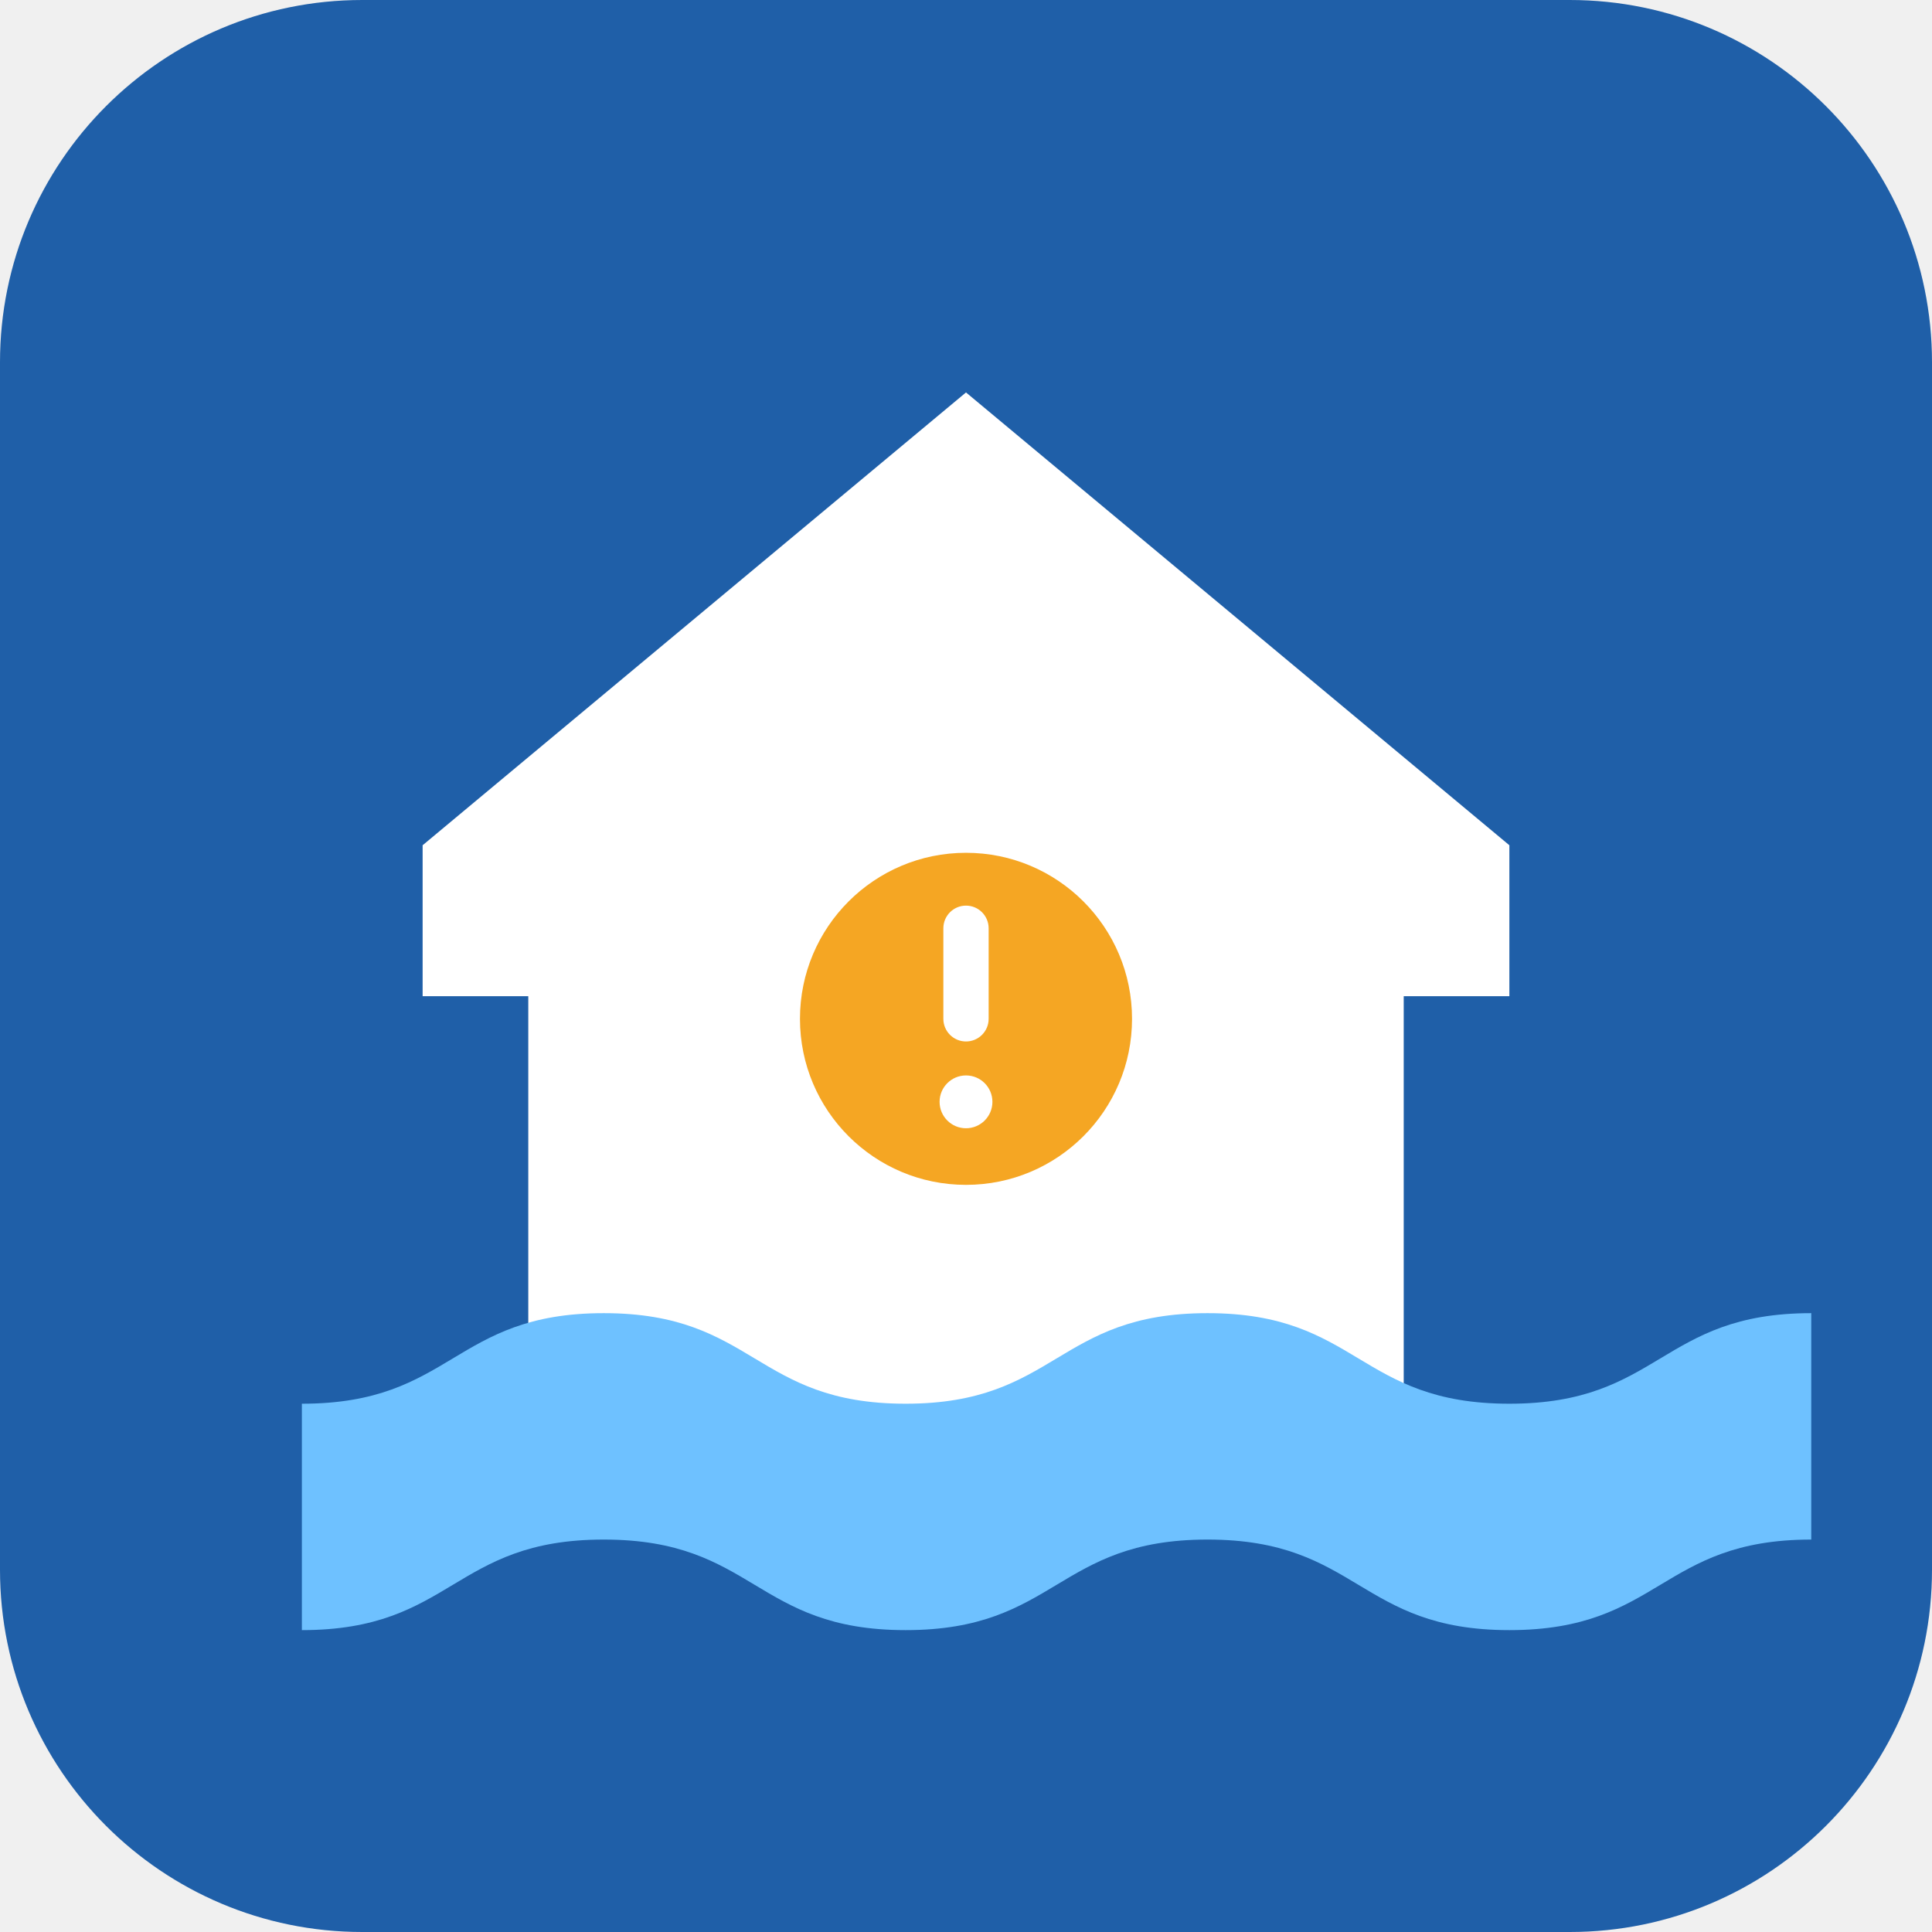
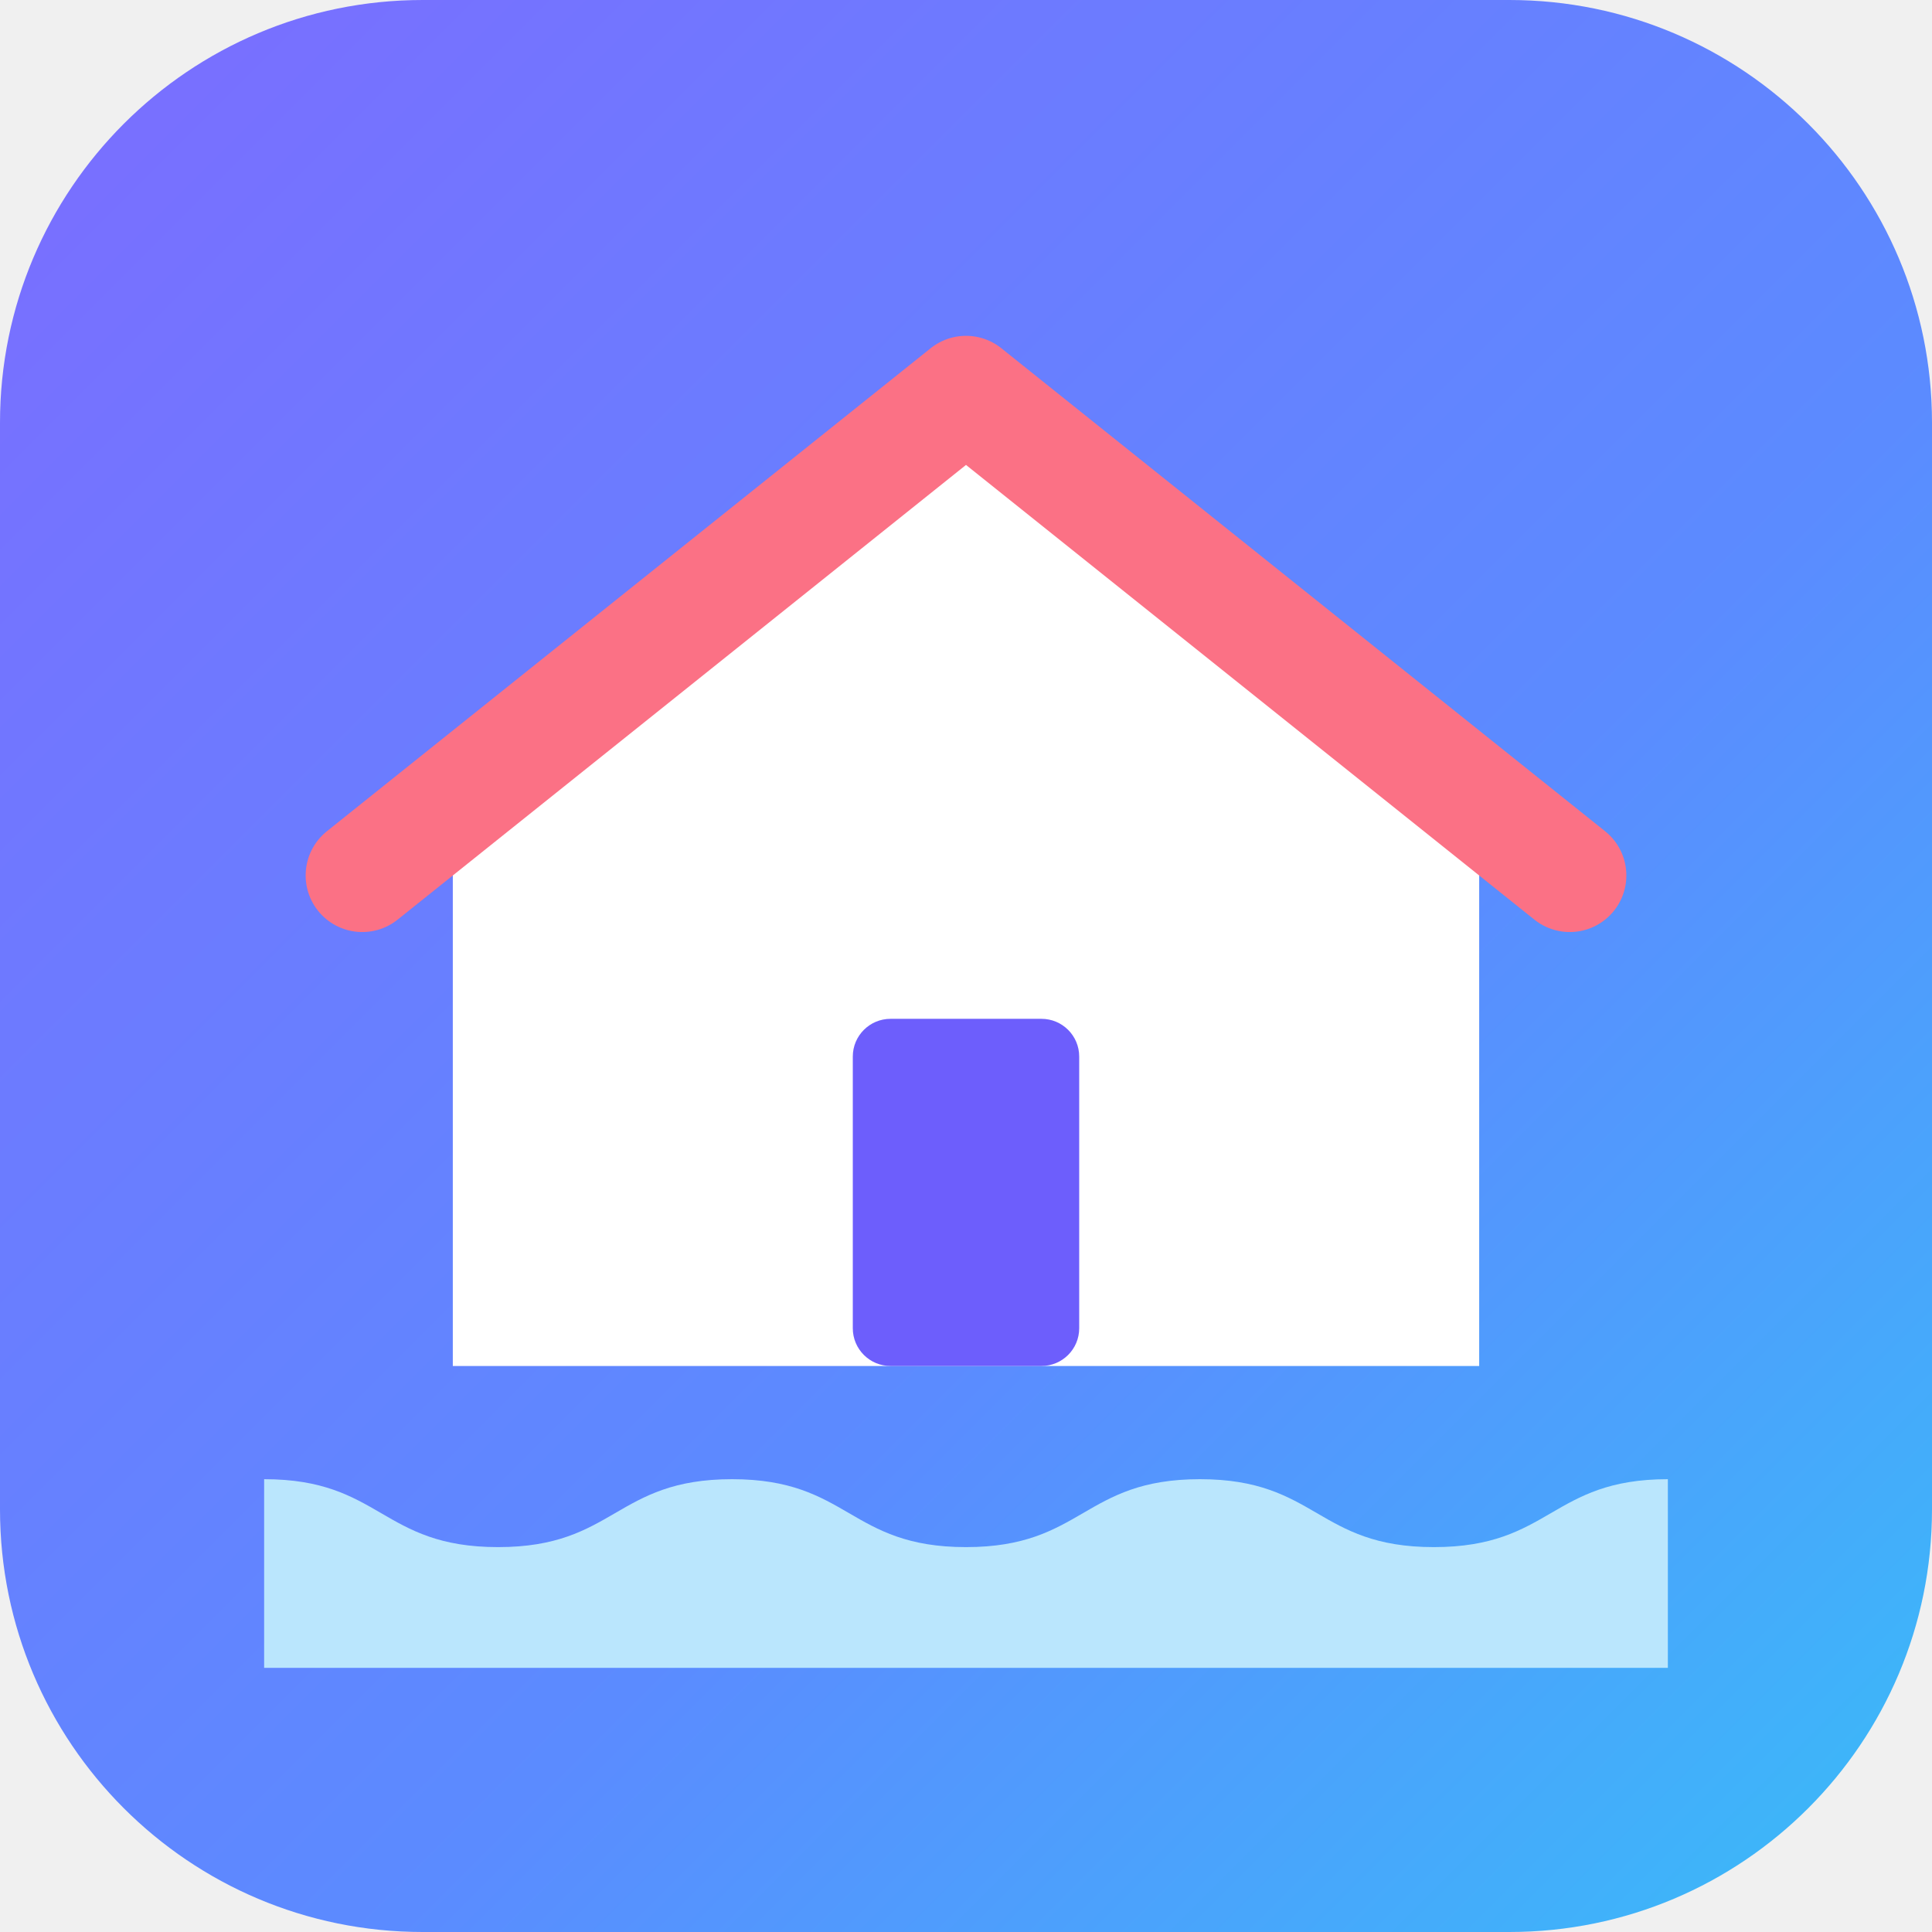
<svg xmlns="http://www.w3.org/2000/svg" viewBox="0 0 512 512">
-   <rect width="512" height="512" rx="96" fill="#1f5fa8" />
-   <path d="M256 104 112 224v40h28v136h232V264h28v-40z" fill="#fff" />
-   <path d="M80 372c40 0 40-24 80-24s40 24 80 24 40-24 80-24 40 24 80 24 40-24 80-24v60c-40 0-40 24-80 24s-40-24-80-24-40 24-80 24-40-24-80-24-40 24-80 24z" fill="#6ec1ff" />
-   <circle cx="256" cy="270" r="44" fill="#f5a623" />
-   <rect x="250" y="240" width="12" height="36" rx="6" fill="#fff" />
-   <circle cx="256" cy="292" r="7" fill="#fff" />
+   <defs>
+     <linearGradient id="g" x1="0" y1="0" x2="1" y2="1">
+       <stop offset="0" stop-color="#7c6cff" />
+       <stop offset=".6" stop-color="#5b8bff" />
+       <stop offset="1" stop-color="#38bdf8" />
+     </linearGradient>
+   </defs>
+   <rect width="512" height="512" rx="112" fill="url(#g)" />
+   <path d="M256 112 120 222v140h272V222z" fill="#fff" />
+   <path d="M96 232 256 104l160 128" fill="none" stroke="#fb7185" stroke-width="30" stroke-linecap="round" stroke-linejoin="round" />
+   <rect x="226" y="270" width="60" height="92" rx="10" fill="#6d5efc" />
+   <path d="M70 392c31 0 31 18 62 18s31-18 62-18 31 18 62 18 31-18 62-18 31 18 62 18 31-18 62-18v50H70z" fill="#bae6fd" />
</svg>
